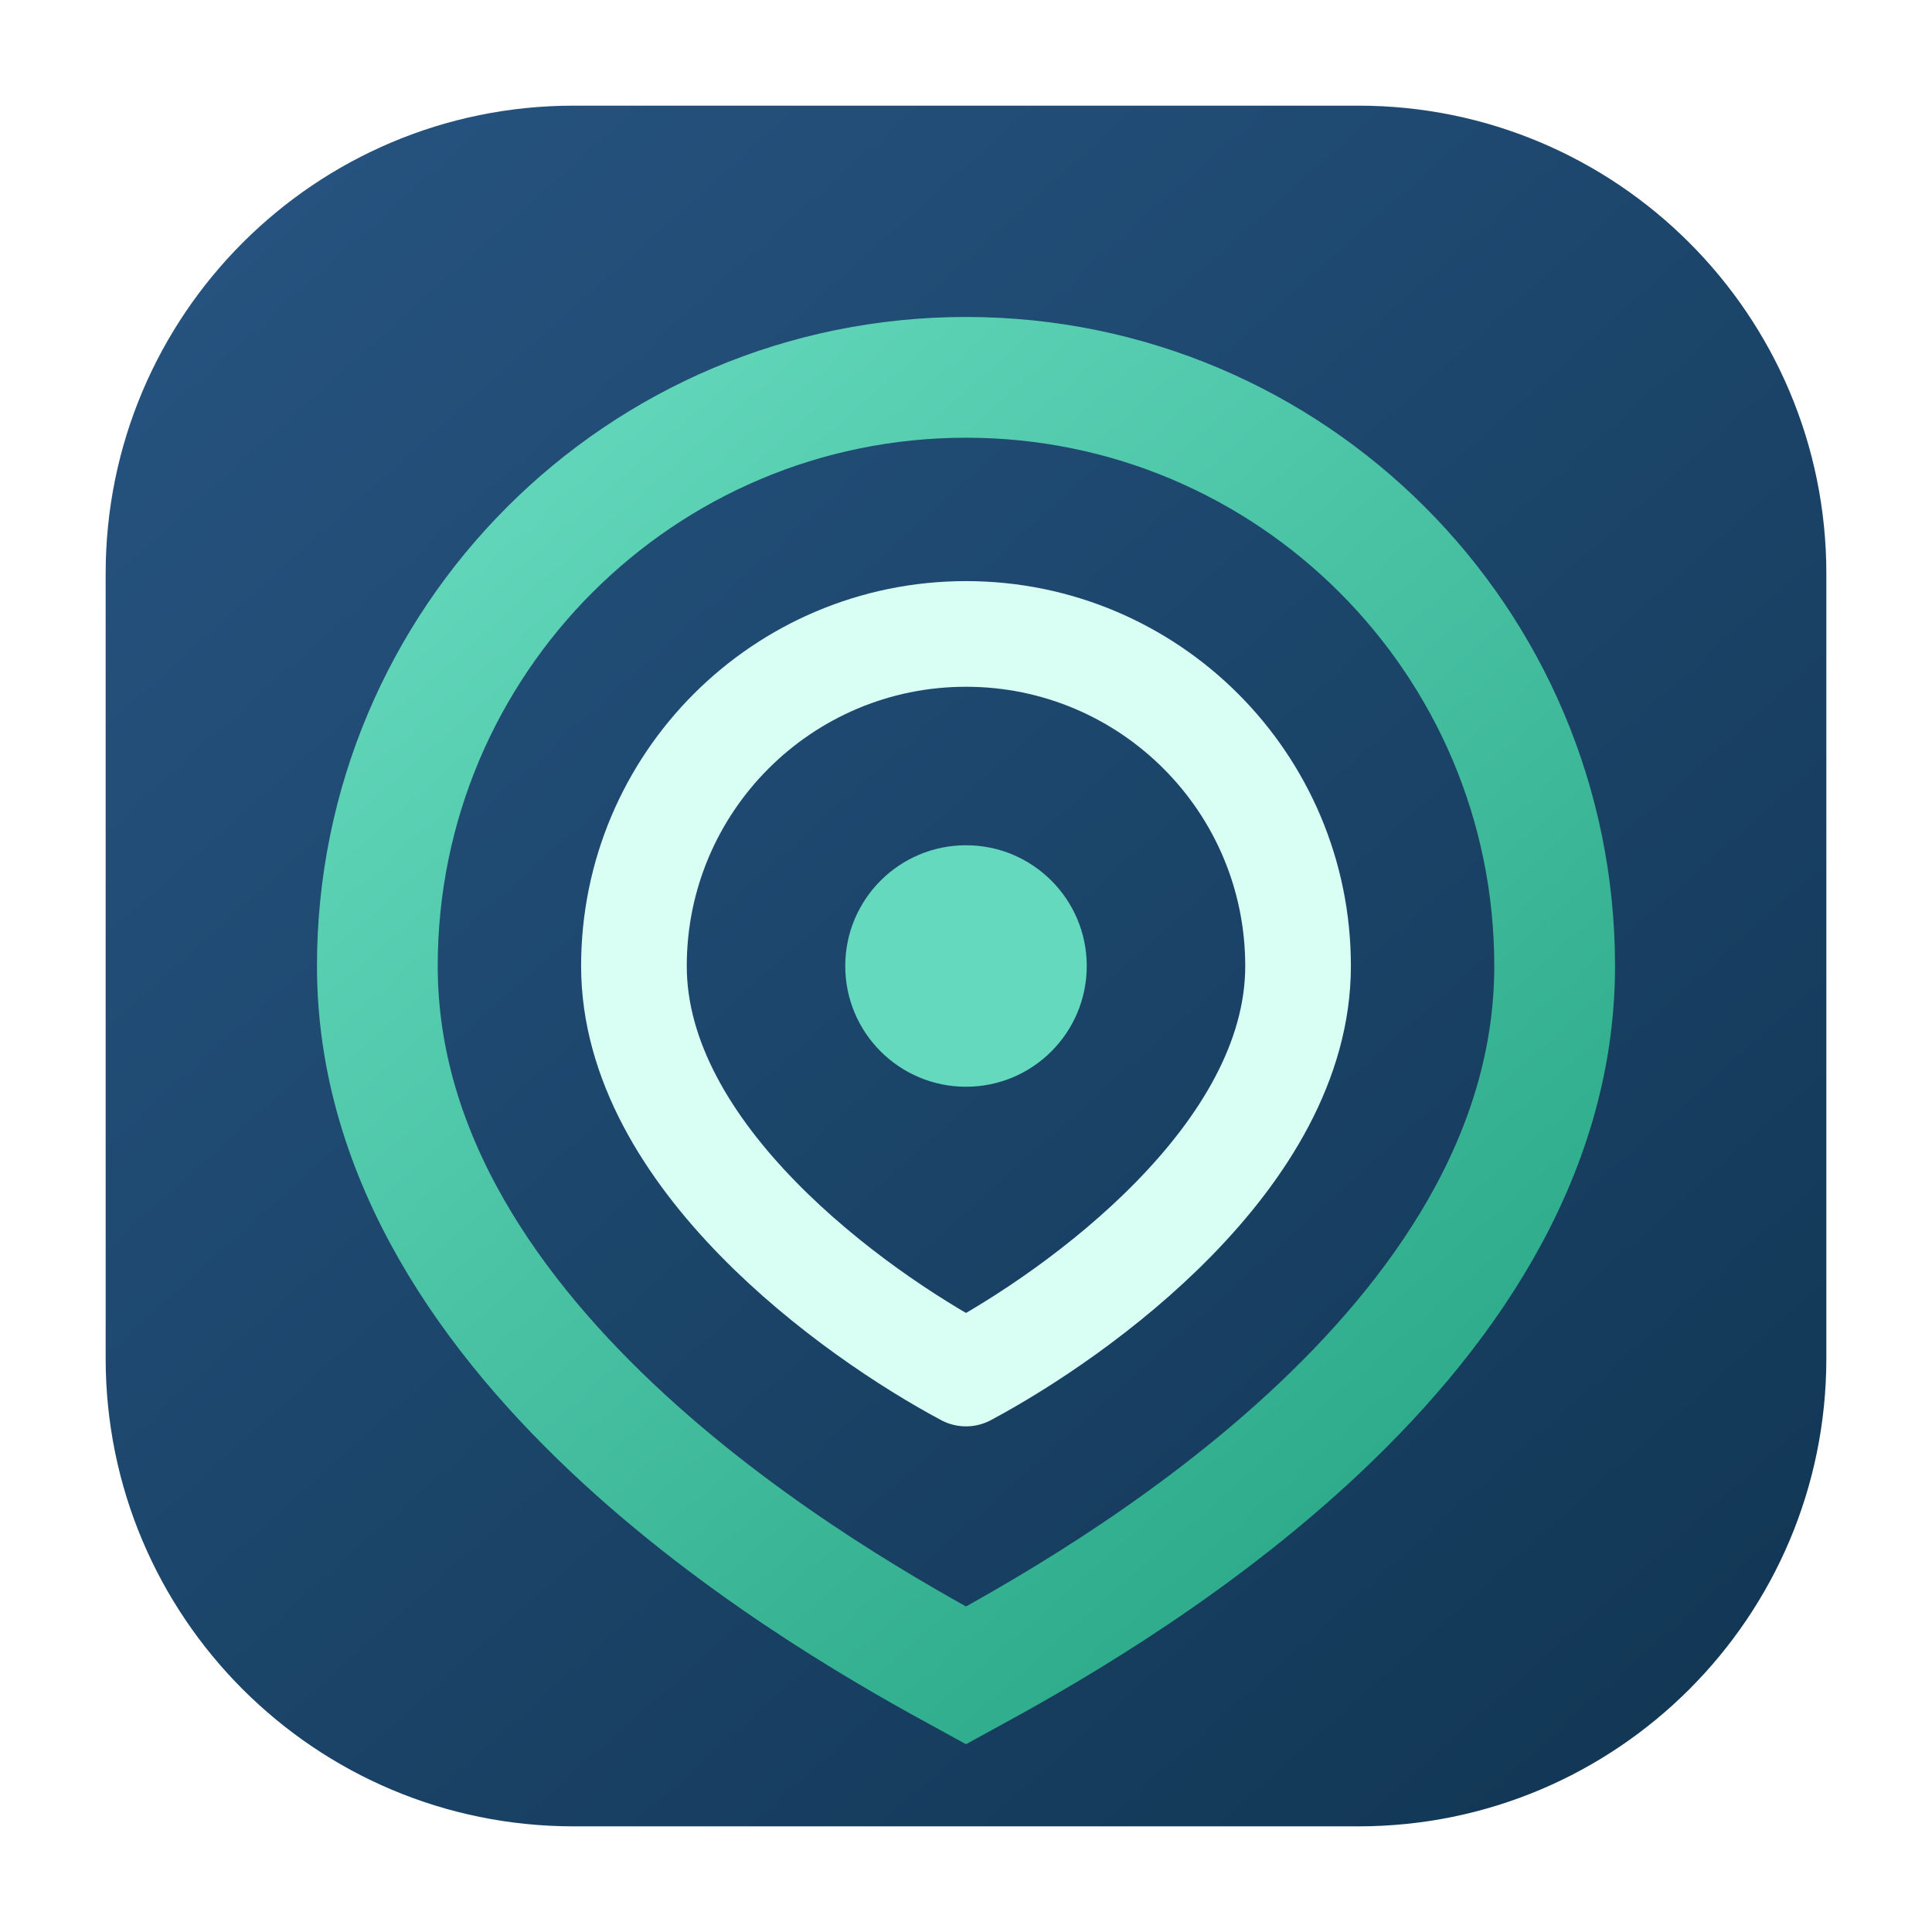
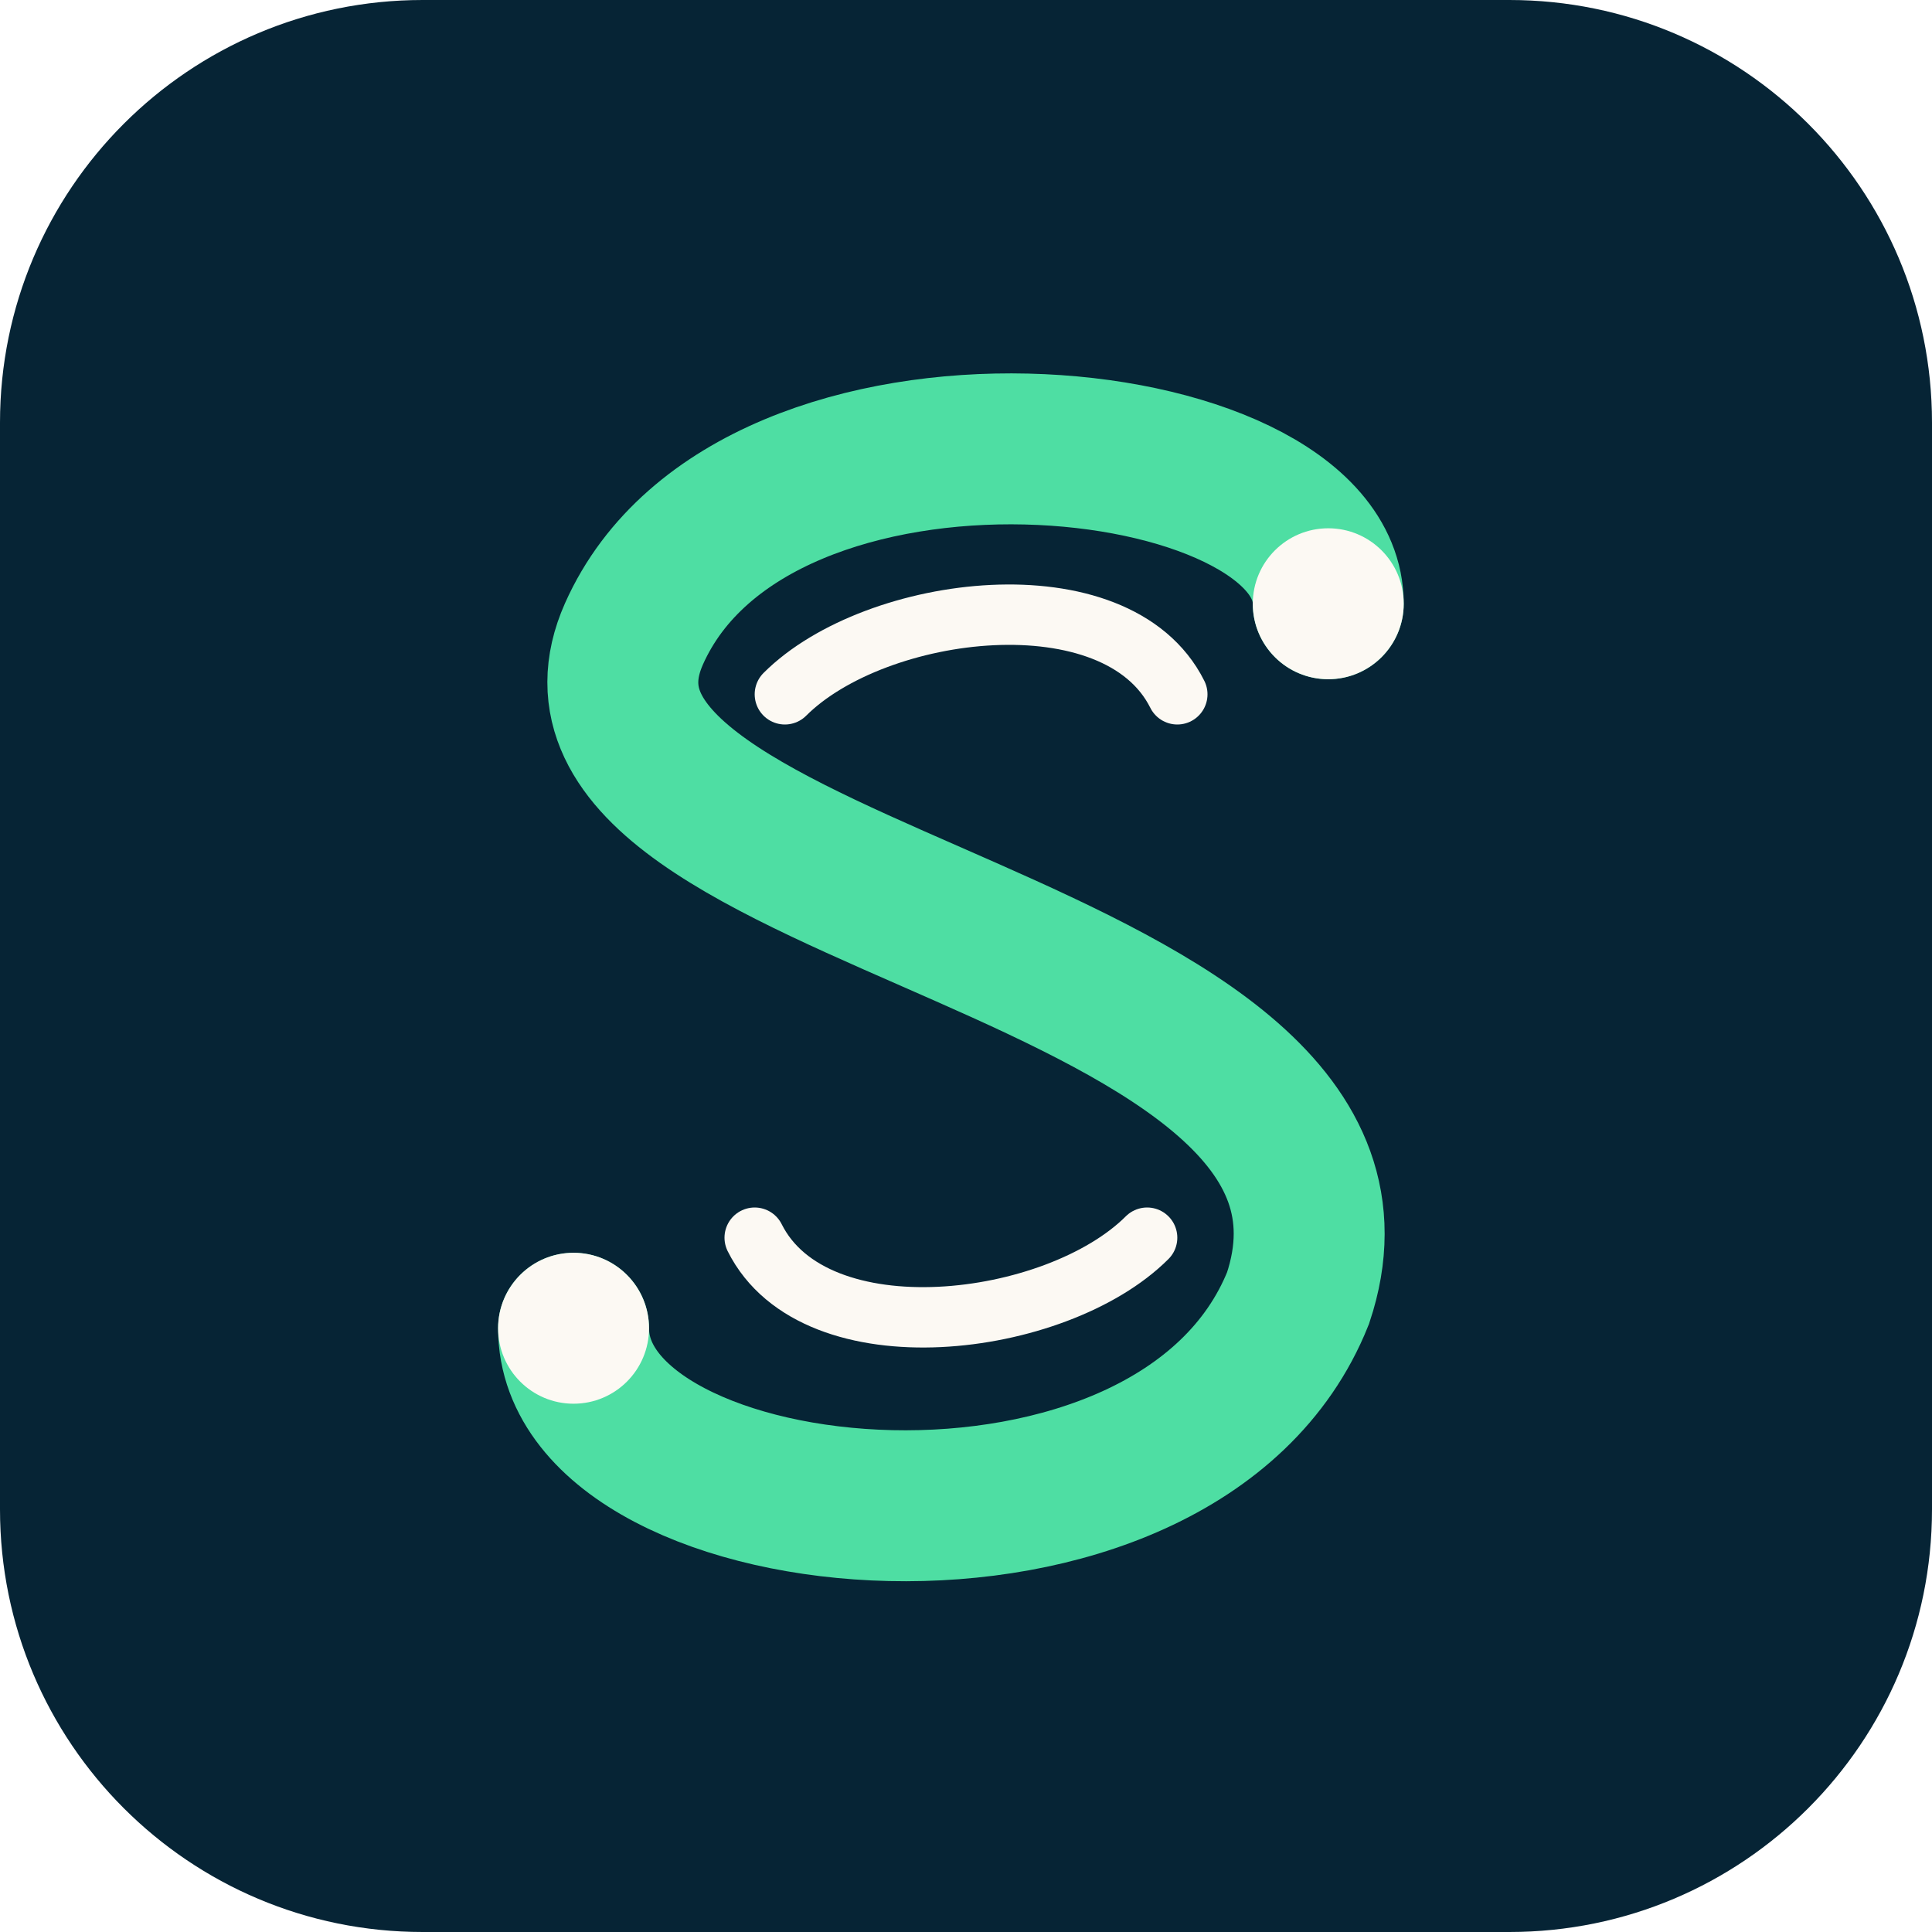
<svg xmlns="http://www.w3.org/2000/svg" viewBox="0 0 128 128" role="img" aria-labelledby="title desc">
-   <defs>
-     <linearGradient id="surface" x1="18" y1="14" x2="111" y2="118" gradientUnits="userSpaceOnUse">
-       <stop stop-color="#25527e" />
-       <stop offset="1" stop-color="#123755" />
-     </linearGradient>
-     <linearGradient id="signal" x1="31" y1="26" x2="98" y2="102" gradientUnits="userSpaceOnUse">
-       <stop stop-color="#65d9bd" />
-       <stop offset="1" stop-color="#29a887" />
-     </linearGradient>
-   </defs>
-   <rect x="7" y="7" width="114" height="114" rx="31" fill="url(#surface)" />
-   <path d="M64 25c-21.54 0-39 17.46-39 39 0 25.48 30.58 42.4 39 47 8.42-4.6 39-21.52 39-47 0-21.54-17.46-39-39-39Z" fill="none" stroke="url(#signal)" stroke-width="8" stroke-linecap="round" />
-   <path d="M64 42c-12.15 0-22 9.85-22 22 0 12.59 14.55 23.02 22 27 7.45-3.98 22-14.41 22-27 0-12.15-9.85-22-22-22Z" fill="none" stroke="#d9fff4" stroke-width="7" stroke-linejoin="round" />
-   <circle cx="64" cy="64" r="8" fill="#65d9bd" />
+   <rect width="128" height="128" rx="28" fill="#062435" />
+   <path d="M 88 40 C 88 28 50 24 42 42 C 34 60 94 62 86 86 C 78 106 38 102 38 88" fill="none" stroke="#4edea3" stroke-linecap="round" stroke-width="10" />
+   <path d="M 52 46 C 58 40 74 38 78 46" fill="none" stroke="#fcf9f3" stroke-linecap="round" stroke-width="4" />
+   <path d="M 76 82 C 70 88 54 90 50 82" fill="none" stroke="#fcf9f3" stroke-linecap="round" stroke-width="4" />
+   <circle cx="88" cy="40" fill="#fcf9f3" r="5" />
+   <circle cx="38" cy="88" fill="#fcf9f3" r="5" />
</svg>
